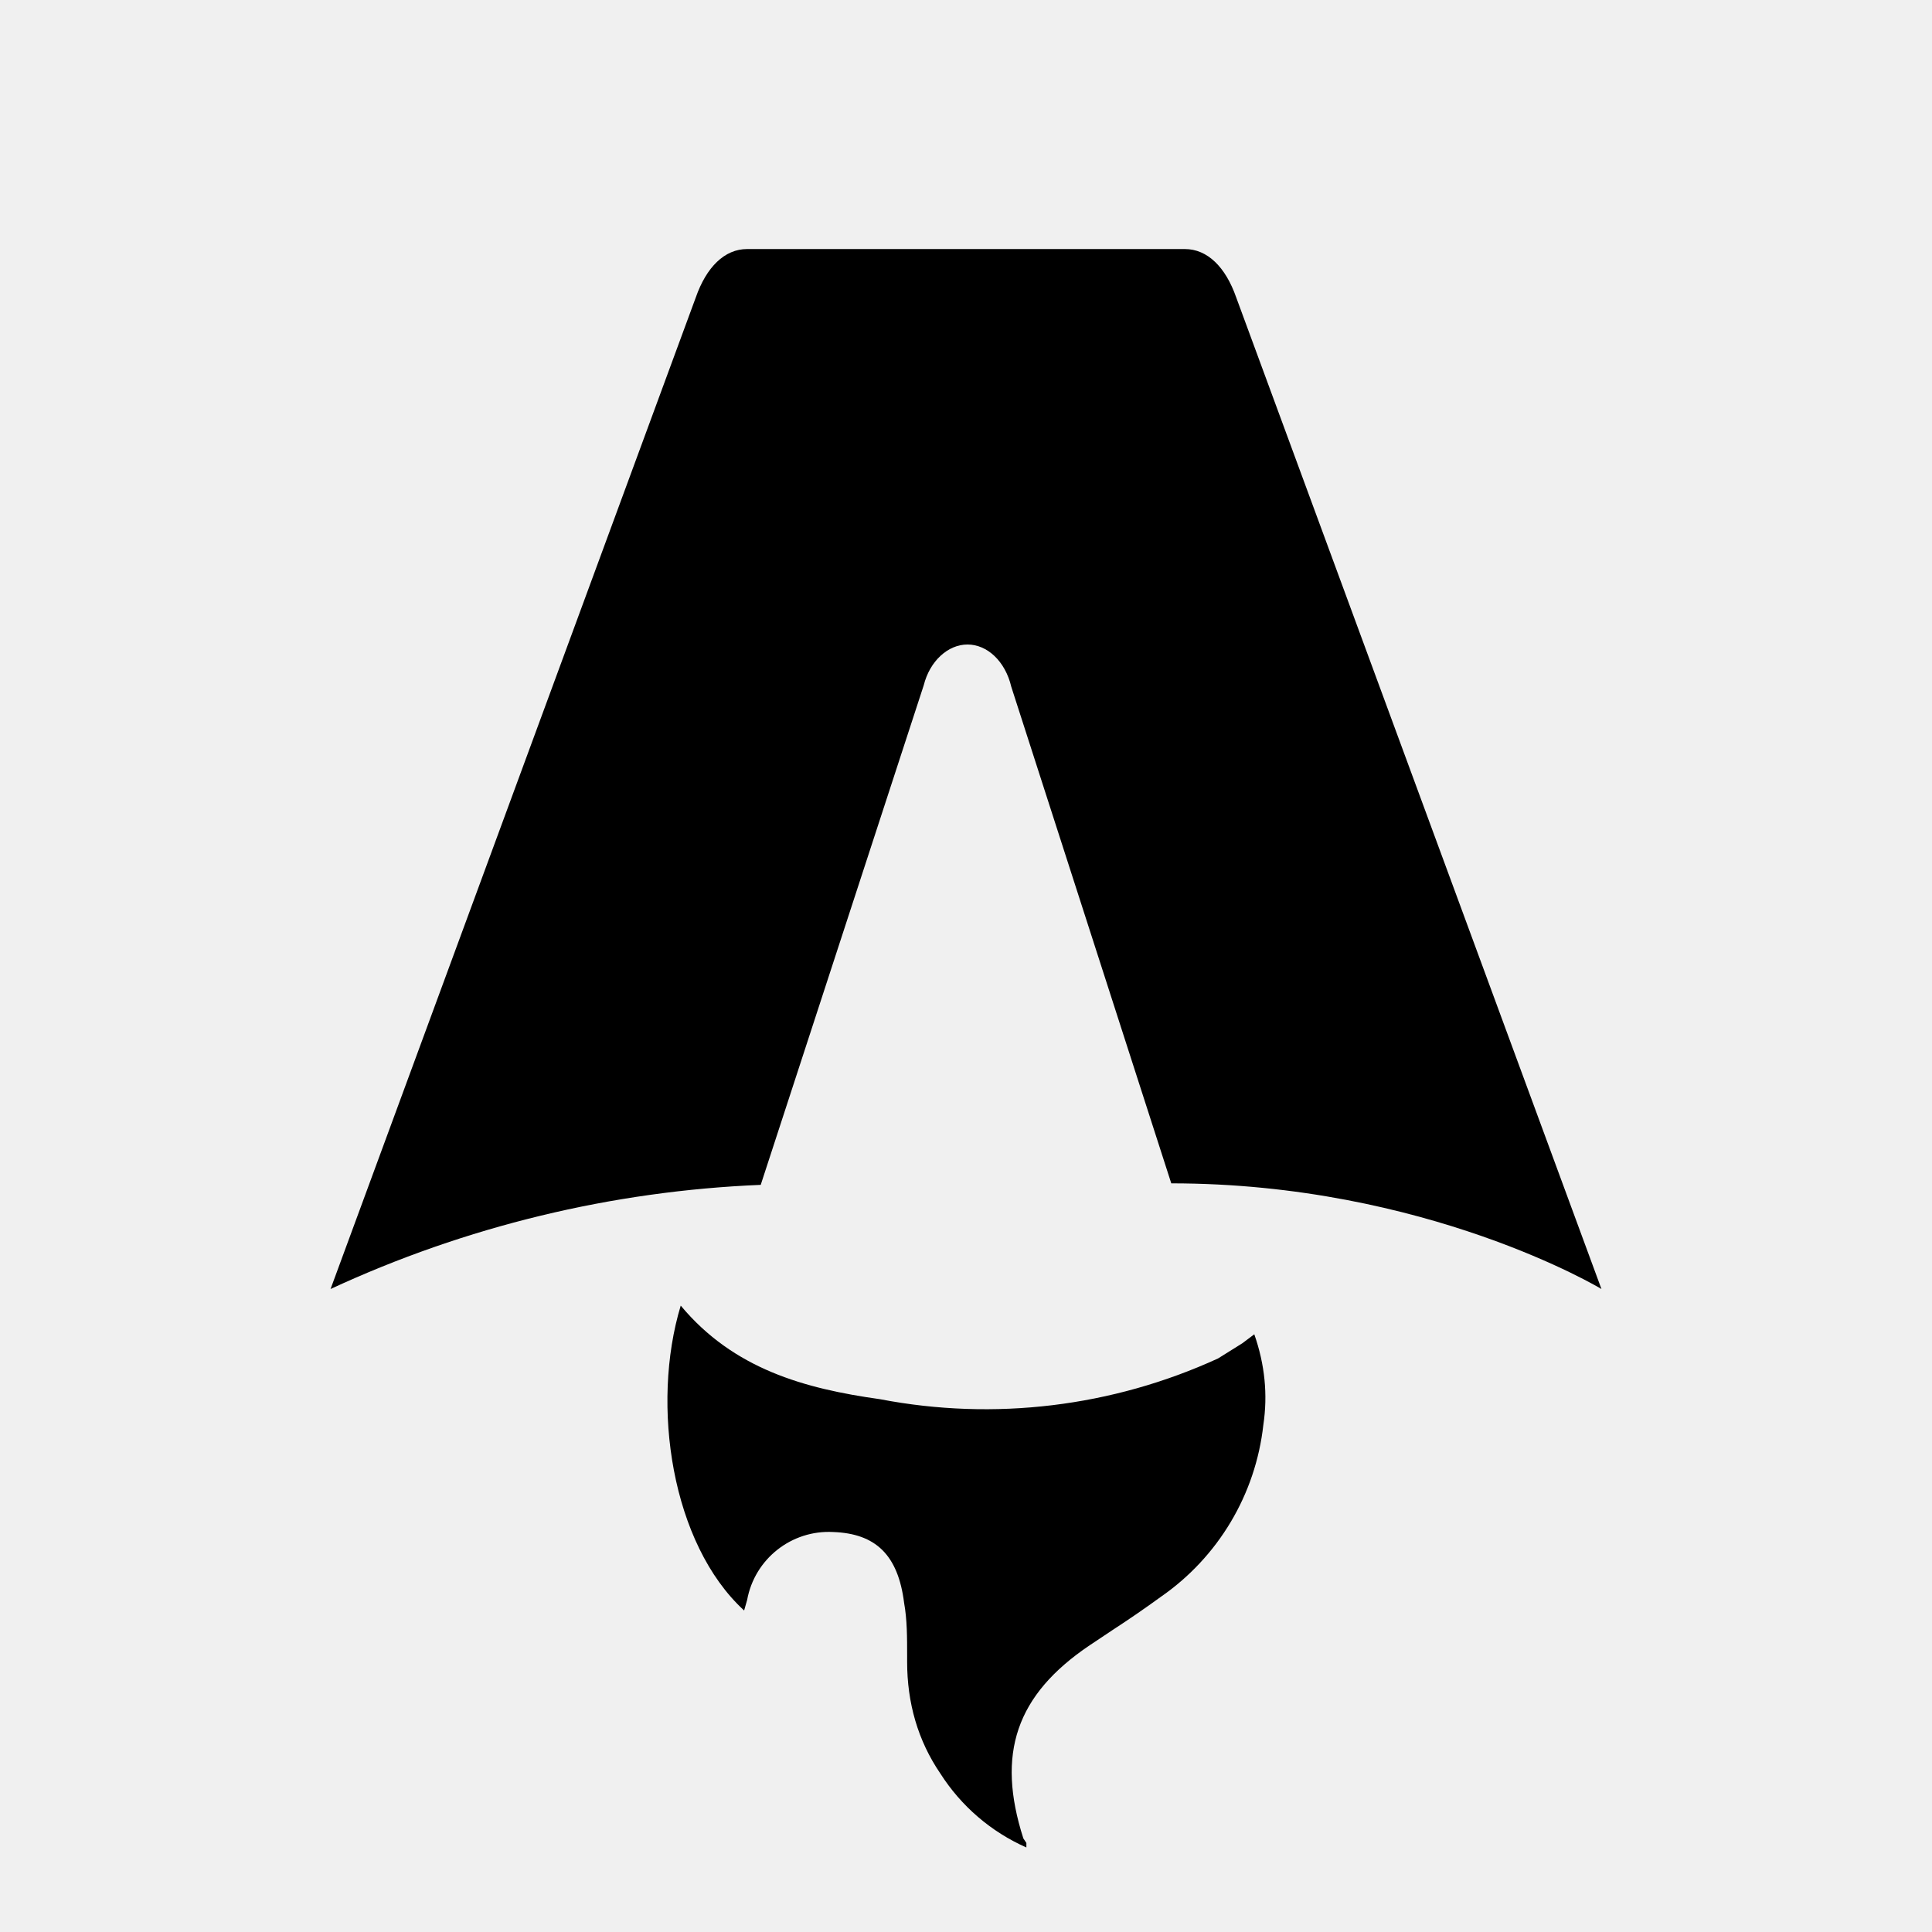
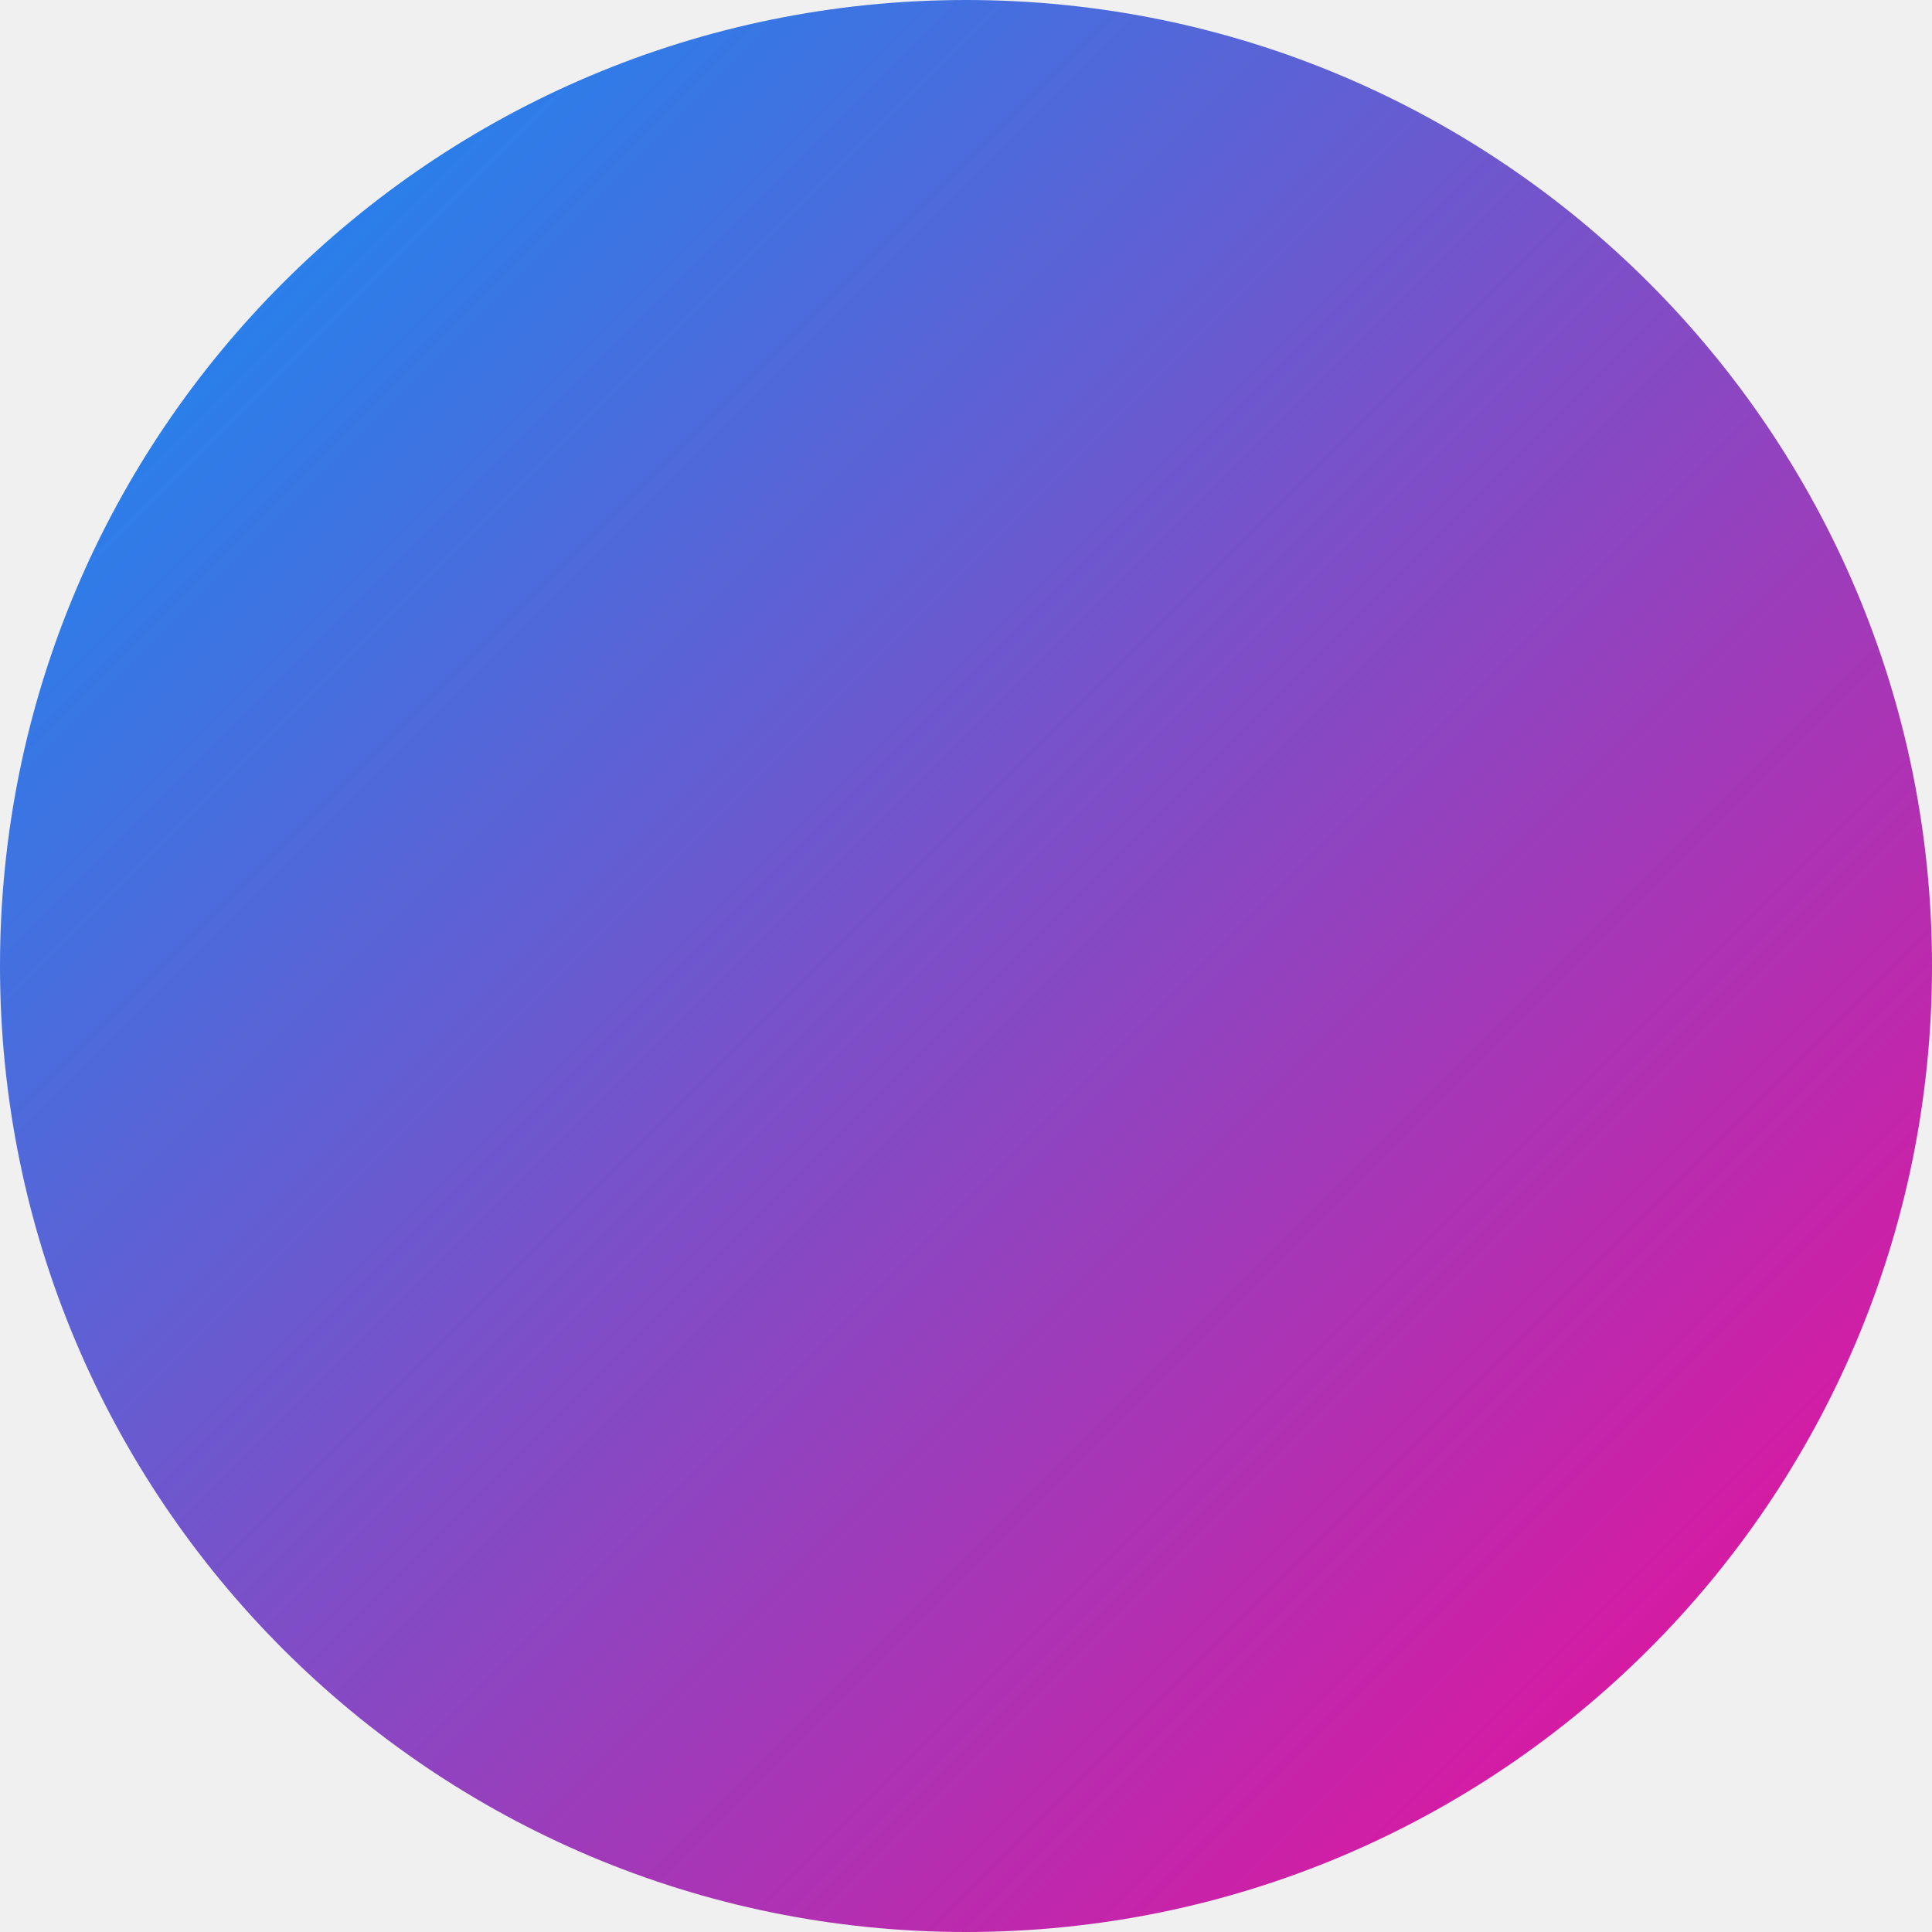
- <svg xmlns="http://www.w3.org/2000/svg" fill="none" viewBox="0 0 128 128">
-   <path d="M50.4 78.5a75.1 75.1 0 0 0-28.5 6.9l24.2-65.7c.7-2 1.9-3.2 3.4-3.2h29c1.5 0 2.7 1.2 3.4 3.2l24.2 65.7s-11.6-7-28.5-7L67 45.5c-.4-1.7-1.6-2.8-2.9-2.8-1.3 0-2.5 1.1-2.9 2.7L50.4 78.5Zm-1.1 28.2Zm-4.2-20.2c-2 6.6-.6 15.8 4.2 20.2a17.5 17.5 0 0 1 .2-.7 5.5 5.5 0 0 1 5.7-4.5c2.8.1 4.3 1.5 4.7 4.7.2 1.1.2 2.3.2 3.5v.4c0 2.7.7 5.2 2.2 7.4a13 13 0 0 0 5.7 4.9v-.3l-.2-.3c-1.8-5.6-.5-9.5 4.4-12.8l1.5-1a73 73 0 0 0 3.2-2.2 16 16 0 0 0 6.8-11.4c.3-2 .1-4-.6-6l-.8.6-1.6 1a37 37 0 0 1-22.4 2.7c-5-.7-9.7-2-13.2-6.2Z" />
-   <style>
-         path { fill: #000; }
-         @media (prefers-color-scheme: dark) {
-             path { fill: #FFF; }
-         }
-     </style>
+ <svg xmlns="http://www.w3.org/2000/svg" width="44px" height="44px" viewBox="0 0 80 80" version="1.1">
+   <defs>
+     <linearGradient x1="0%" y1="0%" x2="100%" y2="100%" id="g">
+       <stop stop-color="#0694f9" offset="0%" />
+       <stop stop-color="#f90694" offset="100%" />
+     </linearGradient>
+   </defs>
+   <g id="Page-1" stroke="none" stroke-width="1" fill="none" fill-rule="evenodd">
+     <circle id="Circle" fill="url(#g)" cx="40" cy="40" r="40" />
+   </g>
</svg>
